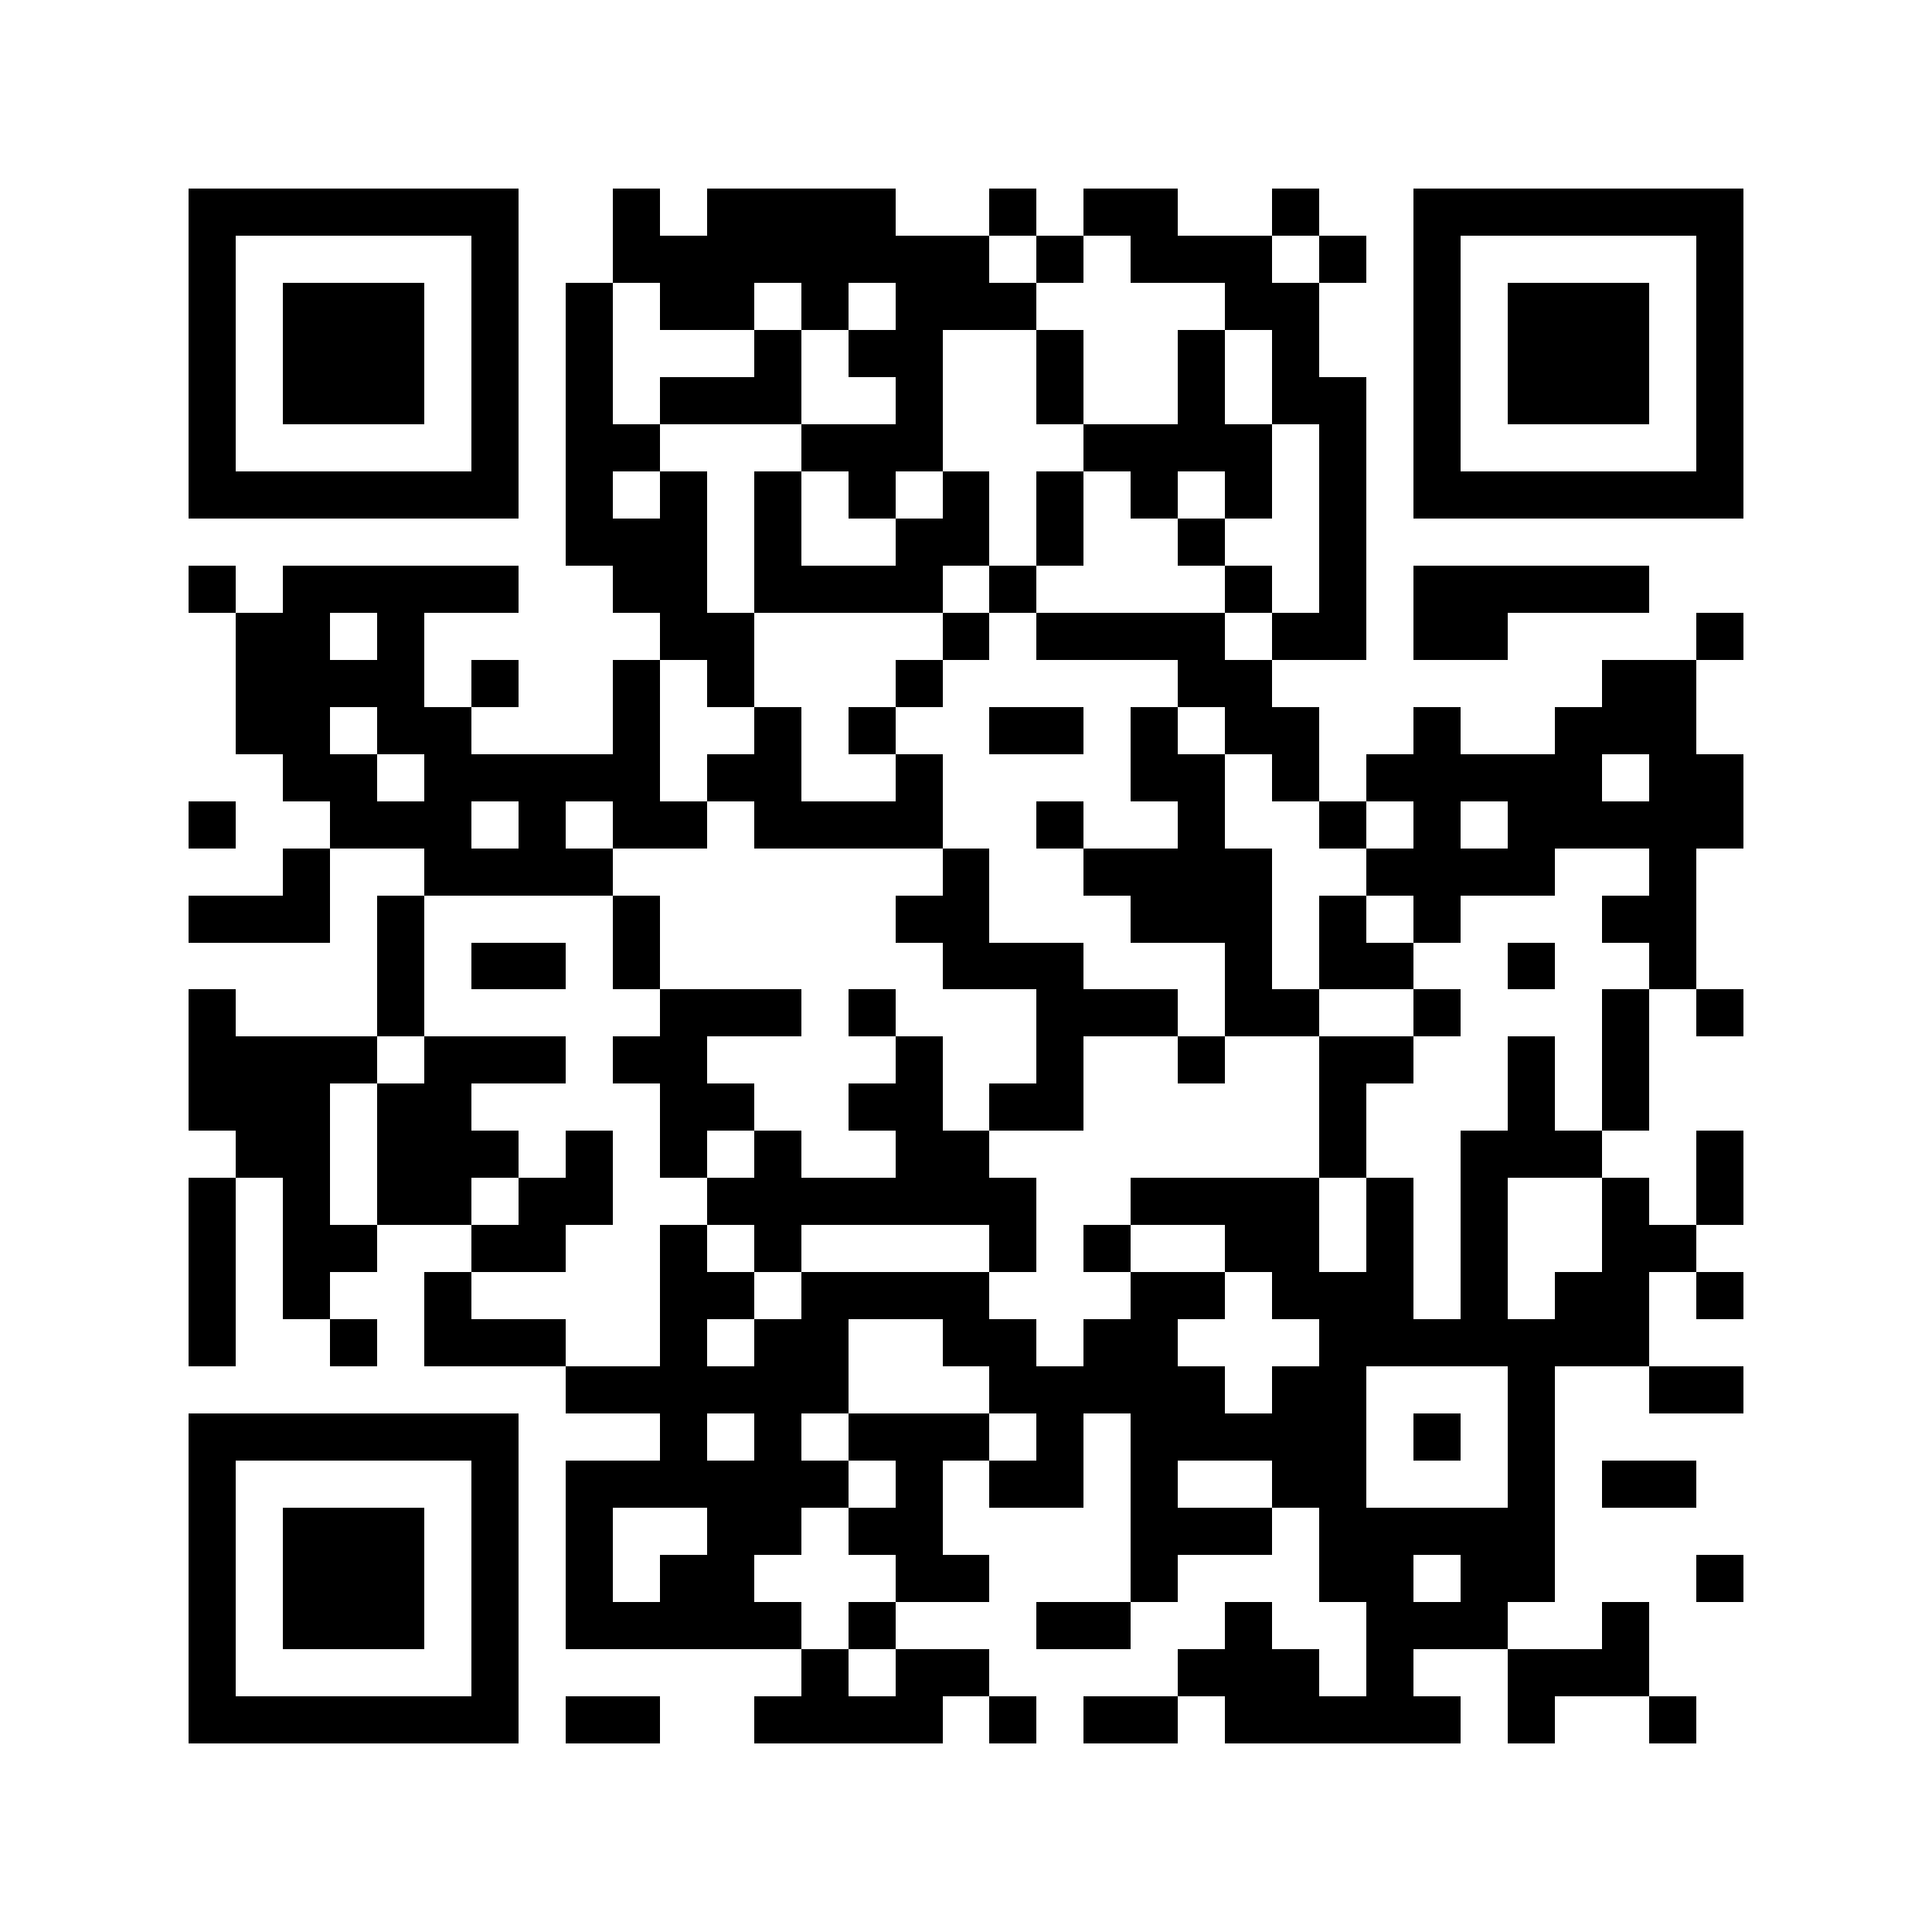
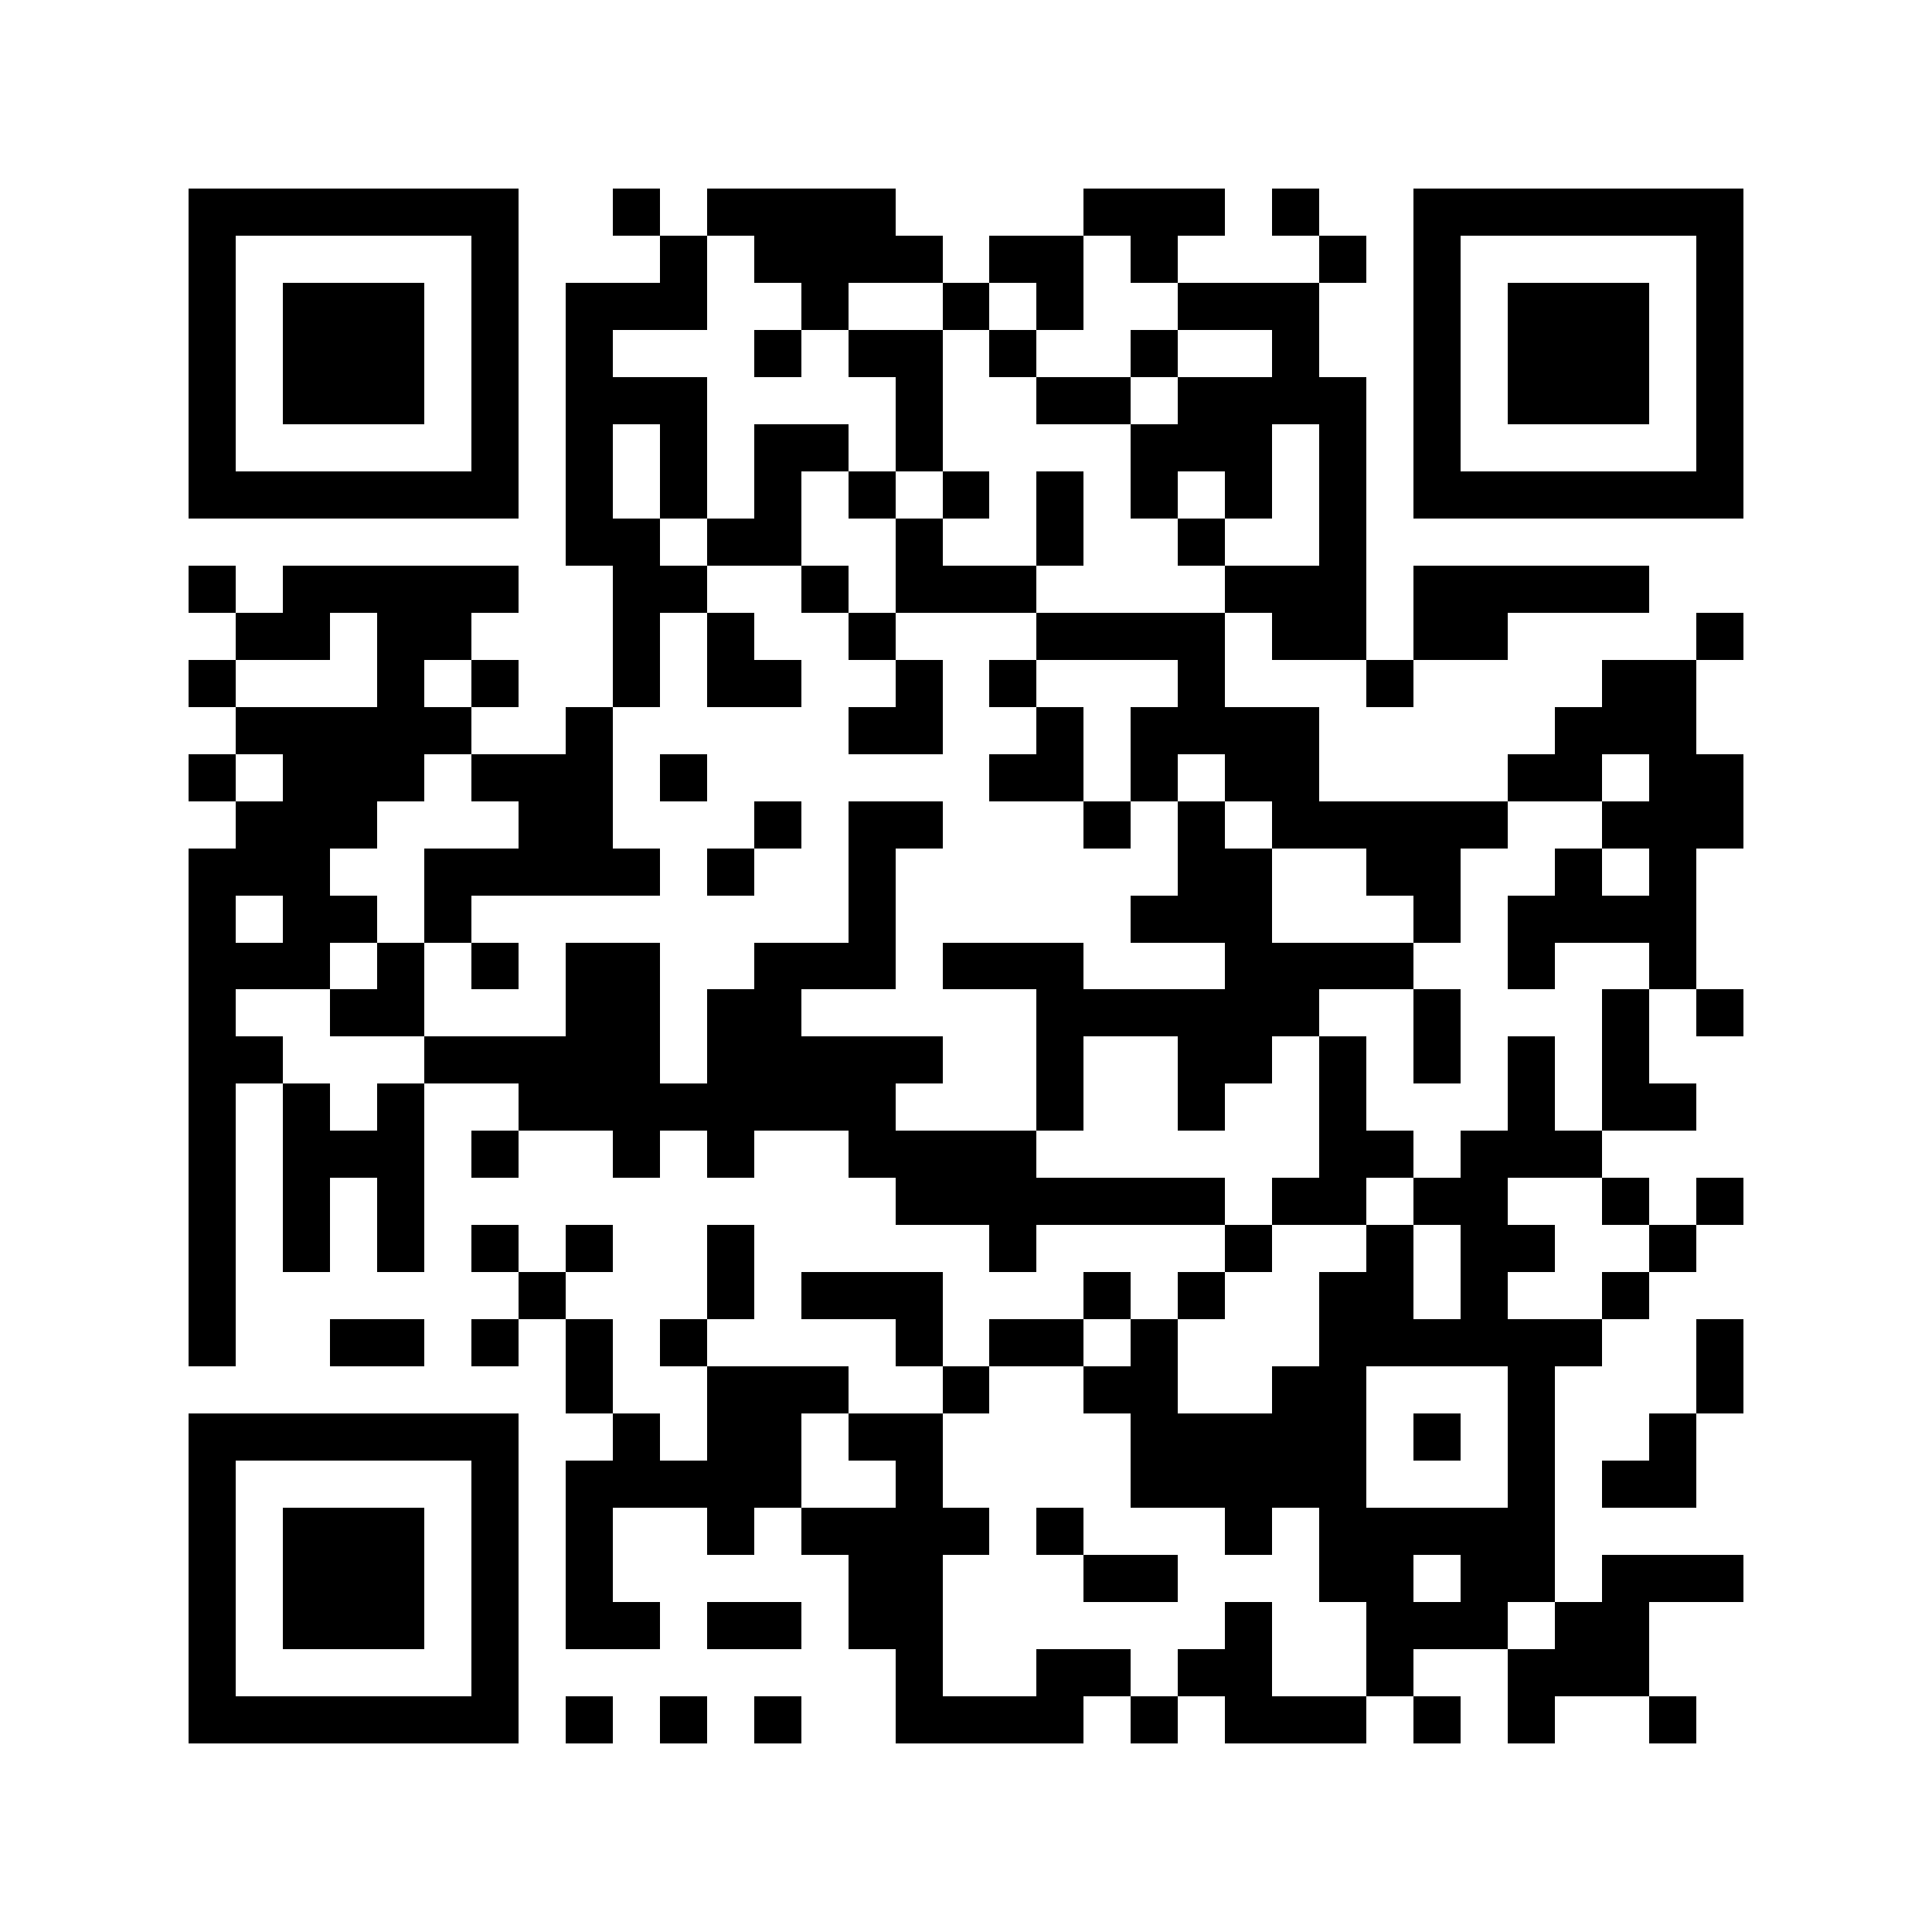
<svg xmlns="http://www.w3.org/2000/svg" viewBox="0 0 41 41" shape-rendering="crispEdges">
  <path fill="#ffffff" d="M0 0h41v41H0z" />
-   <path stroke="#000000" d="M4 4.5h7m2 0h1m1 0h4m2 0h1m1 0h2m2 0h1m2 0h7M4 5.5h1m5 0h1m2 0h8m1 0h1m1 0h3m1 0h1m1 0h1m5 0h1M4 6.5h1m1 0h3m1 0h1m1 0h1m1 0h2m1 0h1m1 0h3m4 0h2m2 0h1m1 0h3m1 0h1M4 7.5h1m1 0h3m1 0h1m1 0h1m3 0h1m1 0h2m2 0h1m2 0h1m1 0h1m2 0h1m1 0h3m1 0h1M4 8.5h1m1 0h3m1 0h1m1 0h1m1 0h3m2 0h1m2 0h1m2 0h1m1 0h2m1 0h1m1 0h3m1 0h1M4 9.5h1m5 0h1m1 0h2m3 0h3m3 0h4m1 0h1m1 0h1m5 0h1M4 10.5h7m1 0h1m1 0h1m1 0h1m1 0h1m1 0h1m1 0h1m1 0h1m1 0h1m1 0h1m1 0h7M12 11.5h3m1 0h1m2 0h2m1 0h1m2 0h1m2 0h1M4 12.5h1m1 0h5m2 0h2m1 0h4m1 0h1m4 0h1m1 0h1m1 0h5M5 13.5h2m1 0h1m5 0h2m4 0h1m1 0h4m1 0h2m1 0h2m4 0h1M5 14.5h4m1 0h1m2 0h1m1 0h1m3 0h1m5 0h2m7 0h2M5 15.5h2m1 0h2m3 0h1m2 0h1m1 0h1m2 0h2m1 0h1m1 0h2m2 0h1m2 0h3M6 16.5h2m1 0h5m1 0h2m2 0h1m4 0h2m1 0h1m1 0h5m1 0h2M4 17.5h1m2 0h3m1 0h1m1 0h2m1 0h4m2 0h1m2 0h1m2 0h1m1 0h1m1 0h5M6 18.5h1m2 0h4m7 0h1m2 0h4m2 0h4m2 0h1M4 19.5h3m1 0h1m4 0h1m5 0h2m3 0h3m1 0h1m1 0h1m3 0h2M8 20.5h1m1 0h2m1 0h1m6 0h3m3 0h1m1 0h2m2 0h1m2 0h1M4 21.5h1m3 0h1m5 0h3m1 0h1m3 0h3m1 0h2m2 0h1m3 0h1m1 0h1M4 22.5h4m1 0h3m1 0h2m4 0h1m2 0h1m2 0h1m2 0h2m2 0h1m1 0h1M4 23.5h3m1 0h2m4 0h2m2 0h2m1 0h2m5 0h1m3 0h1m1 0h1M5 24.5h2m1 0h3m1 0h1m1 0h1m1 0h1m2 0h2m7 0h1m2 0h3m2 0h1M4 25.5h1m1 0h1m1 0h2m1 0h2m2 0h7m2 0h4m1 0h1m1 0h1m2 0h1m1 0h1M4 26.5h1m1 0h2m2 0h2m2 0h1m1 0h1m4 0h1m1 0h1m2 0h2m1 0h1m1 0h1m2 0h2M4 27.5h1m1 0h1m2 0h1m4 0h2m1 0h4m3 0h2m1 0h3m1 0h1m1 0h2m1 0h1M4 28.5h1m2 0h1m1 0h3m2 0h1m1 0h2m2 0h2m1 0h2m3 0h7M12 29.5h6m3 0h5m1 0h2m3 0h1m2 0h2M4 30.5h7m3 0h1m1 0h1m1 0h3m1 0h1m1 0h5m1 0h1m1 0h1M4 31.5h1m5 0h1m1 0h6m1 0h1m1 0h2m1 0h1m2 0h2m3 0h1m1 0h2M4 32.5h1m1 0h3m1 0h1m1 0h1m2 0h2m1 0h2m4 0h3m1 0h5M4 33.5h1m1 0h3m1 0h1m1 0h1m1 0h2m3 0h2m3 0h1m3 0h2m1 0h2m3 0h1M4 34.5h1m1 0h3m1 0h1m1 0h5m1 0h1m3 0h2m2 0h1m2 0h3m2 0h1M4 35.5h1m5 0h1m6 0h1m1 0h2m4 0h3m1 0h1m2 0h3M4 36.5h7m1 0h2m2 0h4m1 0h1m1 0h2m1 0h5m1 0h1m2 0h1" />
+   <path stroke="#000000" d="M4 4.5h7m2 0h1m1 0h4m4 0h3m1 0h1m2 0h7M4 5.5h1m5 0h1m3 0h1m1 0h4m1 0h2m1 0h1m3 0h1m1 0h1m5 0h1M4 6.5h1m1 0h3m1 0h1m1 0h3m2 0h1m2 0h1m1 0h1m2 0h3m2 0h1m1 0h3m1 0h1M4 7.5h1m1 0h3m1 0h1m1 0h1m3 0h1m1 0h2m1 0h1m2 0h1m2 0h1m2 0h1m1 0h3m1 0h1M4 8.5h1m1 0h3m1 0h1m1 0h3m4 0h1m2 0h2m1 0h4m1 0h1m1 0h3m1 0h1M4 9.5h1m5 0h1m1 0h1m1 0h1m1 0h2m1 0h1m4 0h3m1 0h1m1 0h1m5 0h1M4 10.5h7m1 0h1m1 0h1m1 0h1m1 0h1m1 0h1m1 0h1m1 0h1m1 0h1m1 0h1m1 0h7M12 11.5h2m1 0h2m2 0h1m2 0h1m2 0h1m2 0h1M4 12.5h1m1 0h5m2 0h2m2 0h1m1 0h3m4 0h3m1 0h5M5 13.5h2m1 0h2m3 0h1m1 0h1m2 0h1m3 0h4m1 0h2m1 0h2m4 0h1M4 14.5h1m3 0h1m1 0h1m2 0h1m1 0h2m2 0h1m1 0h1m3 0h1m3 0h1m4 0h2M5 15.5h5m2 0h1m5 0h2m2 0h1m1 0h4m5 0h3M4 16.5h1m1 0h3m1 0h3m1 0h1m6 0h2m1 0h1m1 0h2m4 0h2m1 0h2M5 17.5h3m3 0h2m3 0h1m1 0h2m3 0h1m1 0h1m1 0h5m2 0h3M4 18.5h3m2 0h5m1 0h1m2 0h1m6 0h2m2 0h2m2 0h1m1 0h1M4 19.5h1m1 0h2m1 0h1m8 0h1m5 0h3m3 0h1m1 0h4M4 20.5h3m1 0h1m1 0h1m1 0h2m2 0h3m1 0h3m3 0h4m2 0h1m2 0h1M4 21.5h1m2 0h2m3 0h2m1 0h2m5 0h6m2 0h1m3 0h1m1 0h1M4 22.5h2m3 0h5m1 0h5m2 0h1m2 0h2m1 0h1m1 0h1m1 0h1m1 0h1M4 23.5h1m1 0h1m1 0h1m2 0h8m3 0h1m2 0h1m2 0h1m3 0h1m1 0h2M4 24.5h1m1 0h3m1 0h1m2 0h1m1 0h1m2 0h4m6 0h2m1 0h3M4 25.5h1m1 0h1m1 0h1m10 0h7m1 0h2m1 0h2m2 0h1m1 0h1M4 26.5h1m1 0h1m1 0h1m1 0h1m1 0h1m2 0h1m5 0h1m4 0h1m2 0h1m1 0h2m2 0h1M4 27.5h1m6 0h1m3 0h1m1 0h3m3 0h1m1 0h1m2 0h2m1 0h1m2 0h1M4 28.5h1m2 0h2m1 0h1m1 0h1m1 0h1m4 0h1m1 0h2m1 0h1m3 0h6m2 0h1M12 29.5h1m2 0h3m2 0h1m2 0h2m2 0h2m3 0h1m3 0h1M4 30.5h7m2 0h1m1 0h2m1 0h2m4 0h5m1 0h1m1 0h1m2 0h1M4 31.5h1m5 0h1m1 0h5m2 0h1m4 0h5m3 0h1m1 0h2M4 32.5h1m1 0h3m1 0h1m1 0h1m2 0h1m1 0h4m1 0h1m3 0h1m1 0h5M4 33.5h1m1 0h3m1 0h1m1 0h1m5 0h2m3 0h2m3 0h2m1 0h2m1 0h3M4 34.5h1m1 0h3m1 0h1m1 0h2m1 0h2m1 0h2m6 0h1m2 0h3m1 0h2M4 35.5h1m5 0h1m8 0h1m2 0h2m1 0h2m2 0h1m2 0h3M4 36.5h7m1 0h1m1 0h1m1 0h1m2 0h4m1 0h1m1 0h3m1 0h1m1 0h1m2 0h1" />
</svg>
